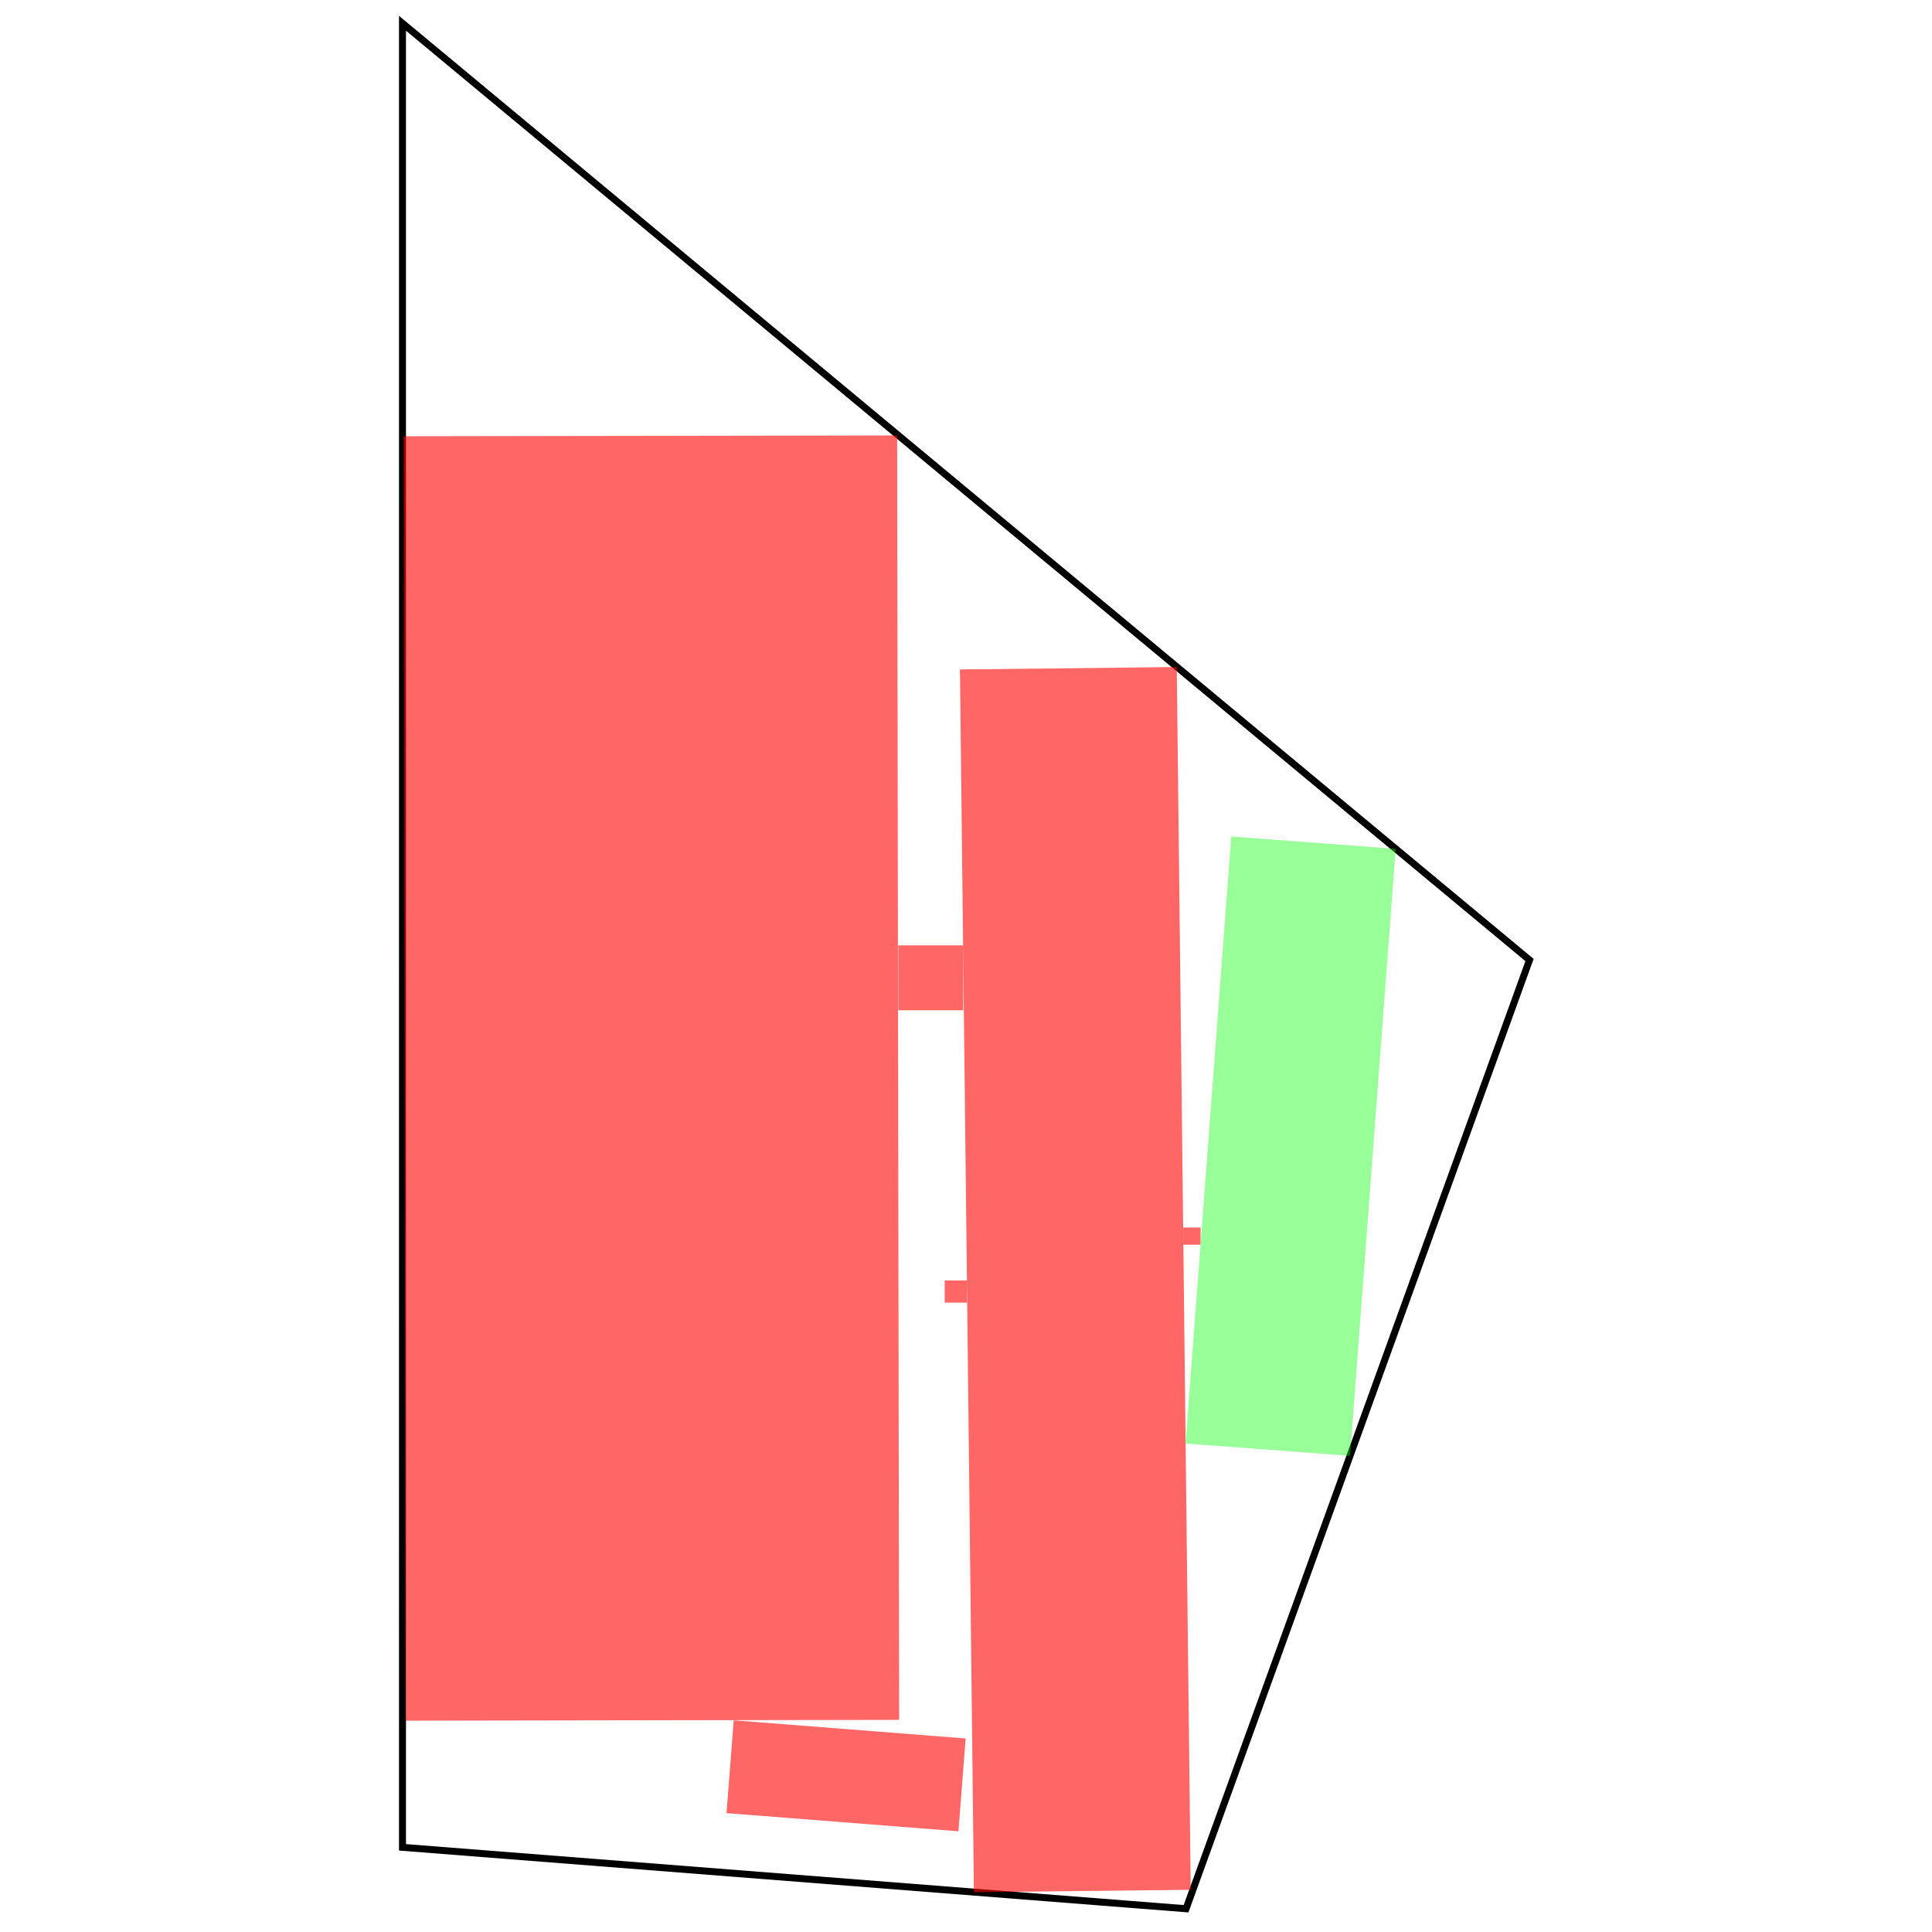
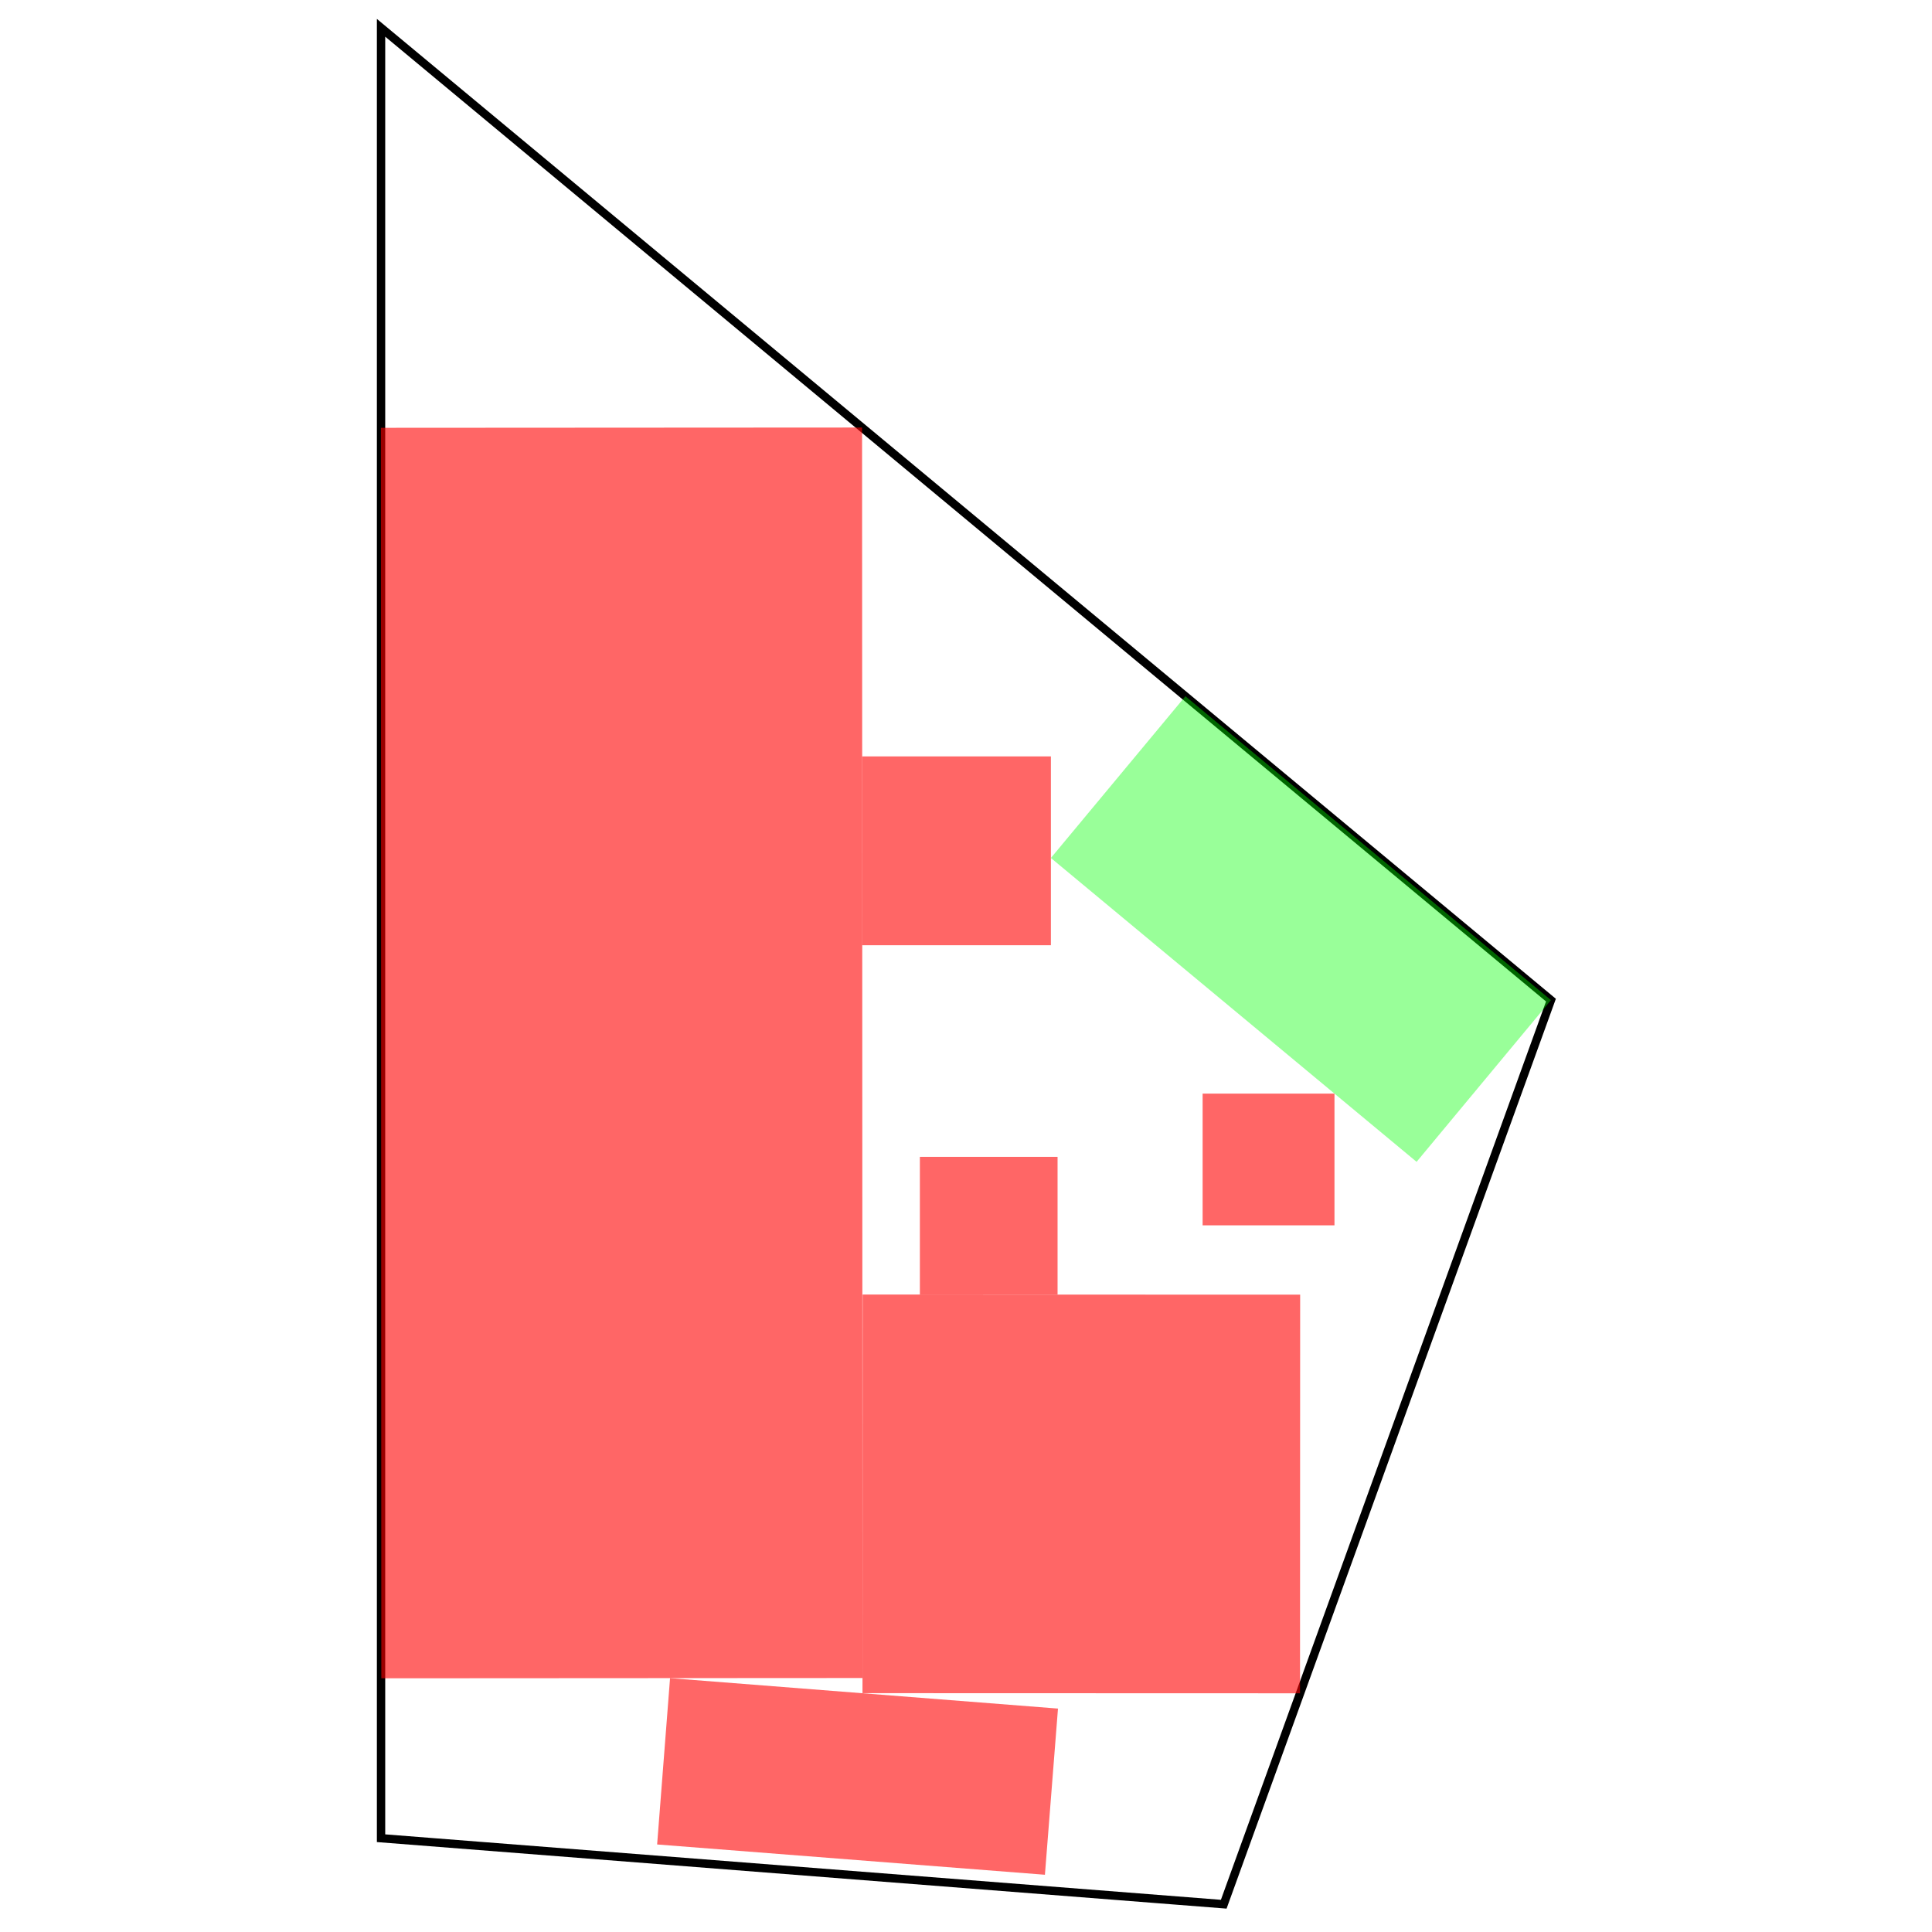
- <svg xmlns="http://www.w3.org/2000/svg" width="800" height="800" viewBox="-2.00 -2.00 100.90 166.11">
+ <svg xmlns="http://www.w3.org/2000/svg" width="800" height="800" viewBox="2.00 20.83 88.20 139.05">
  <style> .q{fill:none;stroke:black;stroke-width:0.6;} .sm{fill:rgba(255,0,0,0.6);} .b{fill:rgba(0,255,0,0.4);} </style>
-   <polygon class="q" points="0.00,0.00 96.90,80.54 67.37,162.11 0.00,156.83 " />
-   <polygon class="sm" points="67.13,103.54 68.62,103.54 68.62,105.02 67.13,105.02 " />
-   <polygon class="sm" points="46.62,108.09 48.53,108.09 48.53,110.00 46.62,110.00 " />
-   <polygon class="sm" points="28.48,145.91 48.42,147.47 47.80,155.45 27.86,153.89 " />
-   <polygon class="sm" points="42.63,79.28 48.21,79.28 48.21,84.86 42.63,84.86 " />
-   <polygon class="sm" points="42.70,145.87 0.27,145.94 0.10,35.51 42.53,35.44 " />
-   <polygon class="sm" points="49.13,160.69 47.93,55.56 66.57,55.35 67.77,160.48 " />
-   <polygon class="b" points="71.26,69.92 85.39,70.98 81.47,123.17 67.33,122.11 " />
+   <polygon class="q" points="4.00,22.83 88.20,92.81 64.65,157.88 4.00,153.13 " />
+   <polygon class="sm" points="63.13,99.54 72.62,99.54 72.62,109.02 63.13,109.02 " />
+   <polygon class="sm" points="42.78,104.09 52.69,104.09 52.69,114.00 42.78,114.00 " />
+   <polygon class="sm" points="24.80,141.61 52.72,143.80 51.78,155.76 23.87,153.58 " />
+   <polygon class="sm" points="38.63,75.27 52.21,75.27 52.21,88.86 38.63,88.86 " />
+   <polygon class="sm" points="4.02,141.62 3.99,51.62 38.62,51.60 38.65,141.60 " />
+   <polygon class="sm" points="70.15,114.01 70.14,142.70 38.65,142.69 38.66,114.00 " />
+   <polygon class="b" points="52.21,82.58 61.89,70.94 88.20,92.81 78.53,104.45 " />
</svg>
